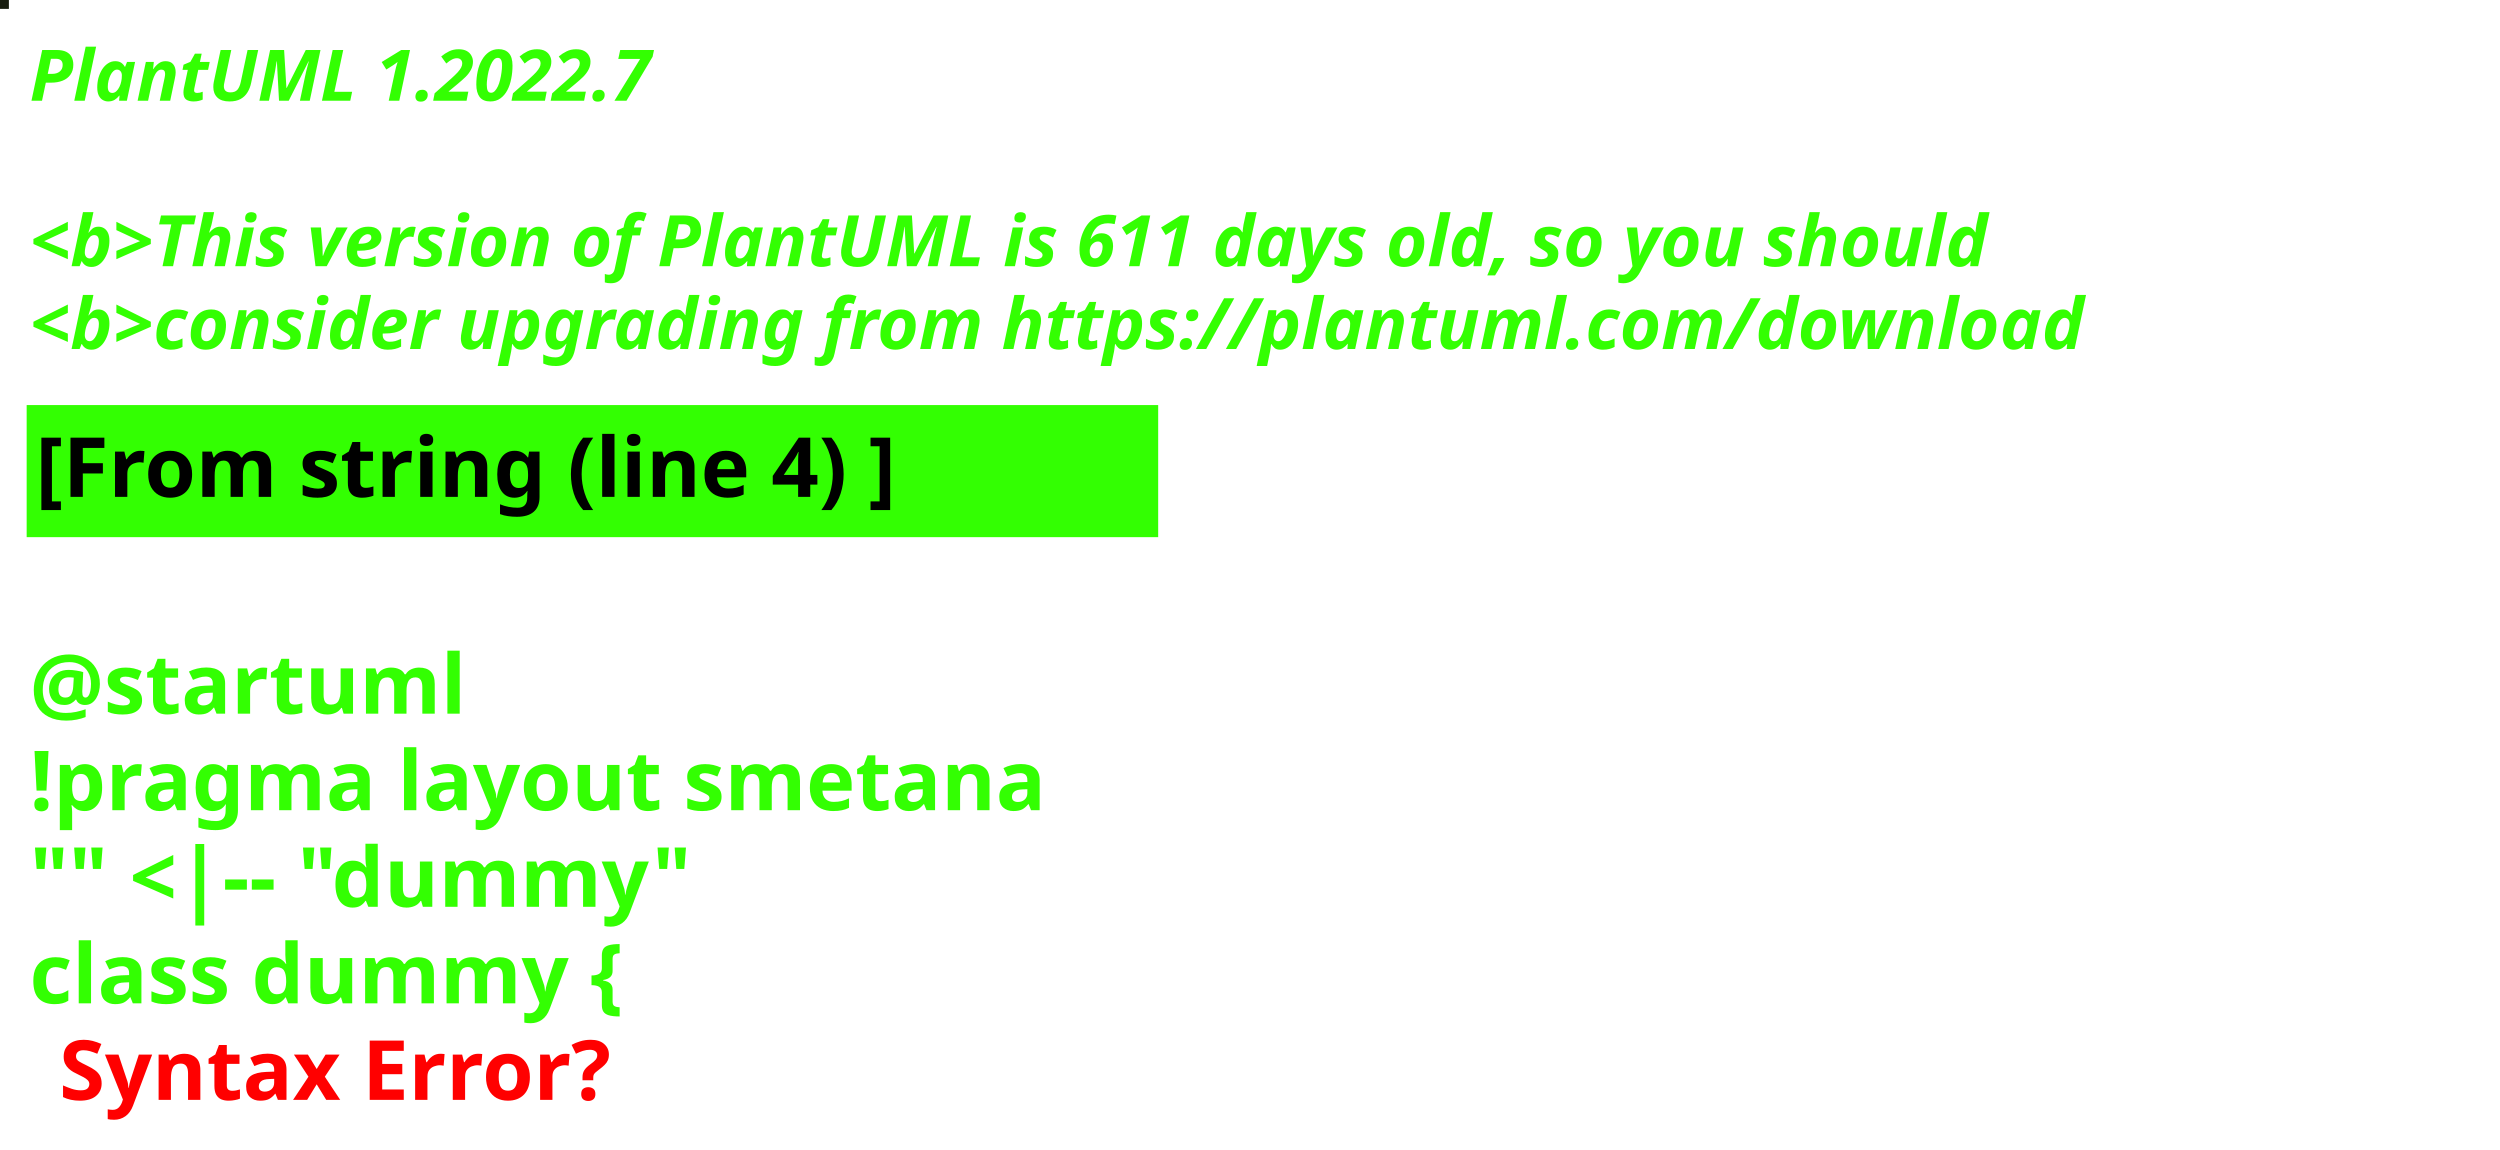
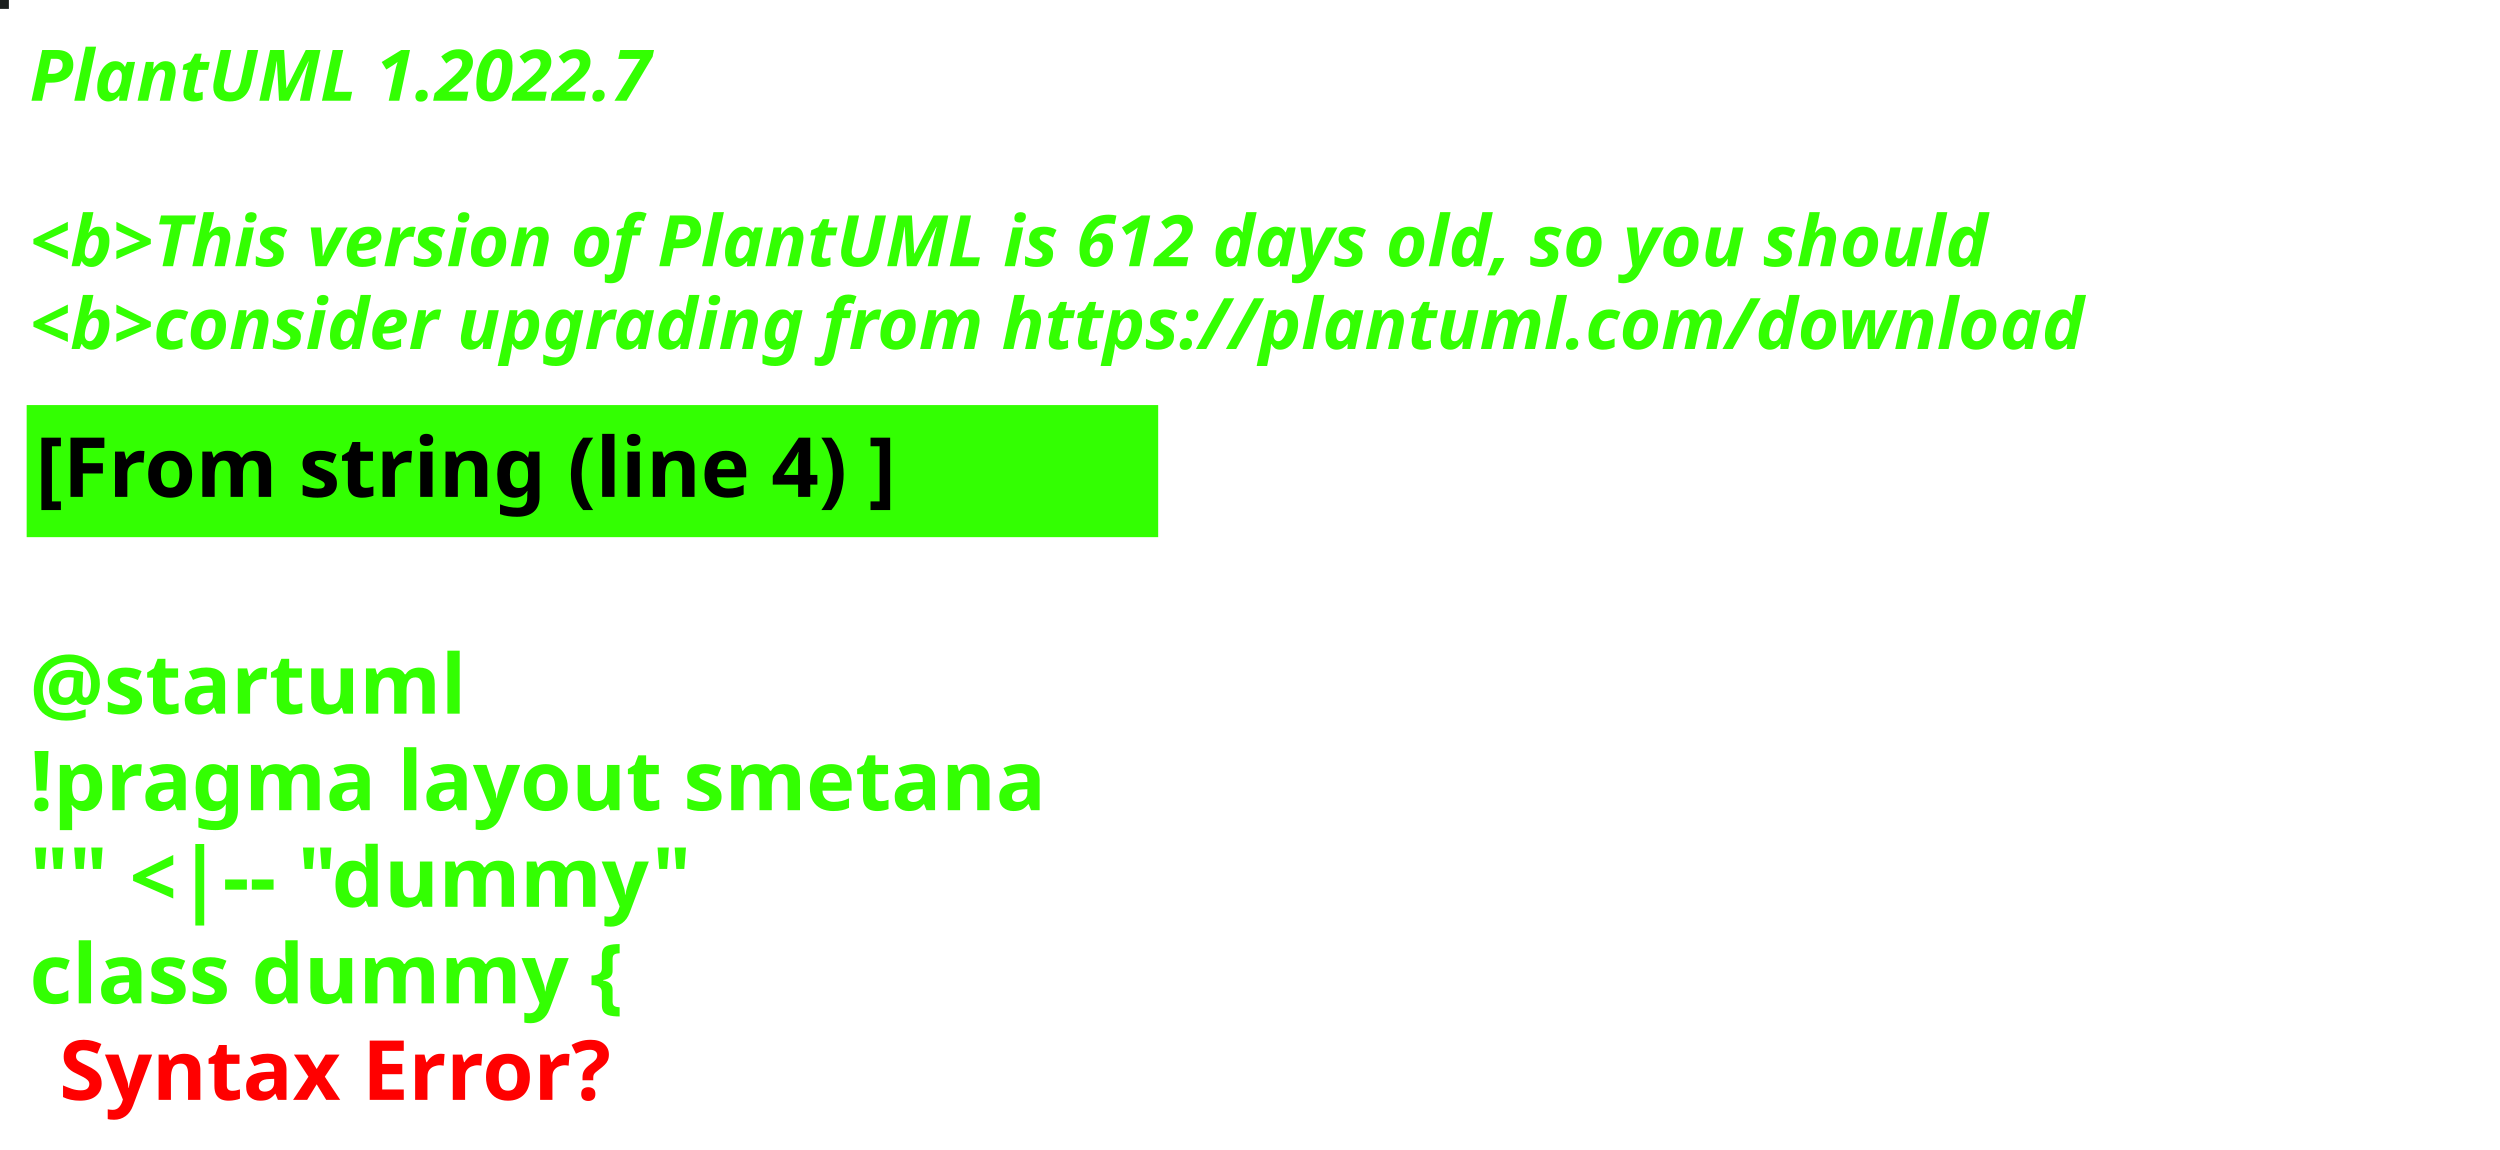
<svg xmlns="http://www.w3.org/2000/svg" contentStyleType="text/css" height="194px" preserveAspectRatio="none" style="width:422px;height:194px;background:#000000;" version="1.1" viewBox="0 0 422 194" width="422px" zoomAndPan="magnify">
  <defs />
  <g>
-     <rect fill="#181E10" height="1" style="stroke:#181E10;stroke-width:1.0;" width="1" x="0" y="0" />
+     <rect fill="#1B1F1E" height="1" style="stroke:#1B1F1E;stroke-width:1.0;" width="1" x="0" y="0" />
    <text fill="#33FF02" font-family="sans-serif" font-size="12" font-style="italic" font-weight="bold" lengthAdjust="spacing" textLength="127" x="5" y="17">PlantUML 1.2022.7</text>
    <text fill="#33FF02" font-family="sans-serif" font-size="12" font-style="italic" font-weight="bold" lengthAdjust="spacing" textLength="4" x="5" y="30.969"> </text>
-     <text fill="#33FF02" font-family="sans-serif" font-size="12" font-style="italic" font-weight="bold" lengthAdjust="spacing" textLength="399" x="5" y="44.938">&lt;b&gt;This version of PlantUML is 611 days old, so you should</text>
+     <text fill="#33FF02" font-family="sans-serif" font-size="12" font-style="italic" font-weight="bold" lengthAdjust="spacing" textLength="399" x="5" y="44.938">&lt;b&gt;This version of PlantUML is 612 days old, so you should</text>
    <text fill="#33FF02" font-family="sans-serif" font-size="12" font-style="italic" font-weight="bold" lengthAdjust="spacing" textLength="408" x="5" y="58.906">&lt;b&gt;consider upgrading from https://plantuml.com/download</text>
    <rect fill="#33FF02" height="21.297" style="stroke:#33FF02;stroke-width:1.0;" width="190" x="5" y="68.875" />
    <text fill="#000000" font-family="sans-serif" font-size="14" font-weight="bold" lengthAdjust="spacing" textLength="168" x="6" y="83.875">[From string (line 4) ]</text>
    <text fill="#33FF02" font-family="sans-serif" font-size="14" font-weight="bold" lengthAdjust="spacing" textLength="5" x="5" y="104.172"> </text>
    <text fill="#33FF02" font-family="sans-serif" font-size="14" font-weight="bold" lengthAdjust="spacing" textLength="79" x="5" y="120.469">@startuml</text>
    <text fill="#33FF02" font-family="sans-serif" font-size="14" font-weight="bold" lengthAdjust="spacing" textLength="190" x="5" y="136.766">!pragma layout smetana</text>
    <text fill="#33FF02" font-family="sans-serif" font-size="14" font-weight="bold" lengthAdjust="spacing" textLength="124" x="5" y="153.062">"" &lt;|-- "dummy"</text>
    <text fill="#33FF02" font-family="sans-serif" font-size="14" font-weight="bold" lengthAdjust="spacing" text-decoration="wavy underline" textLength="117" x="5" y="169.359">class dummy {</text>
    <text fill="#FF0000" font-family="sans-serif" font-size="14" font-weight="bold" lengthAdjust="spacing" textLength="106" x="10" y="185.656">Syntax Error?</text>
  </g>
</svg>
